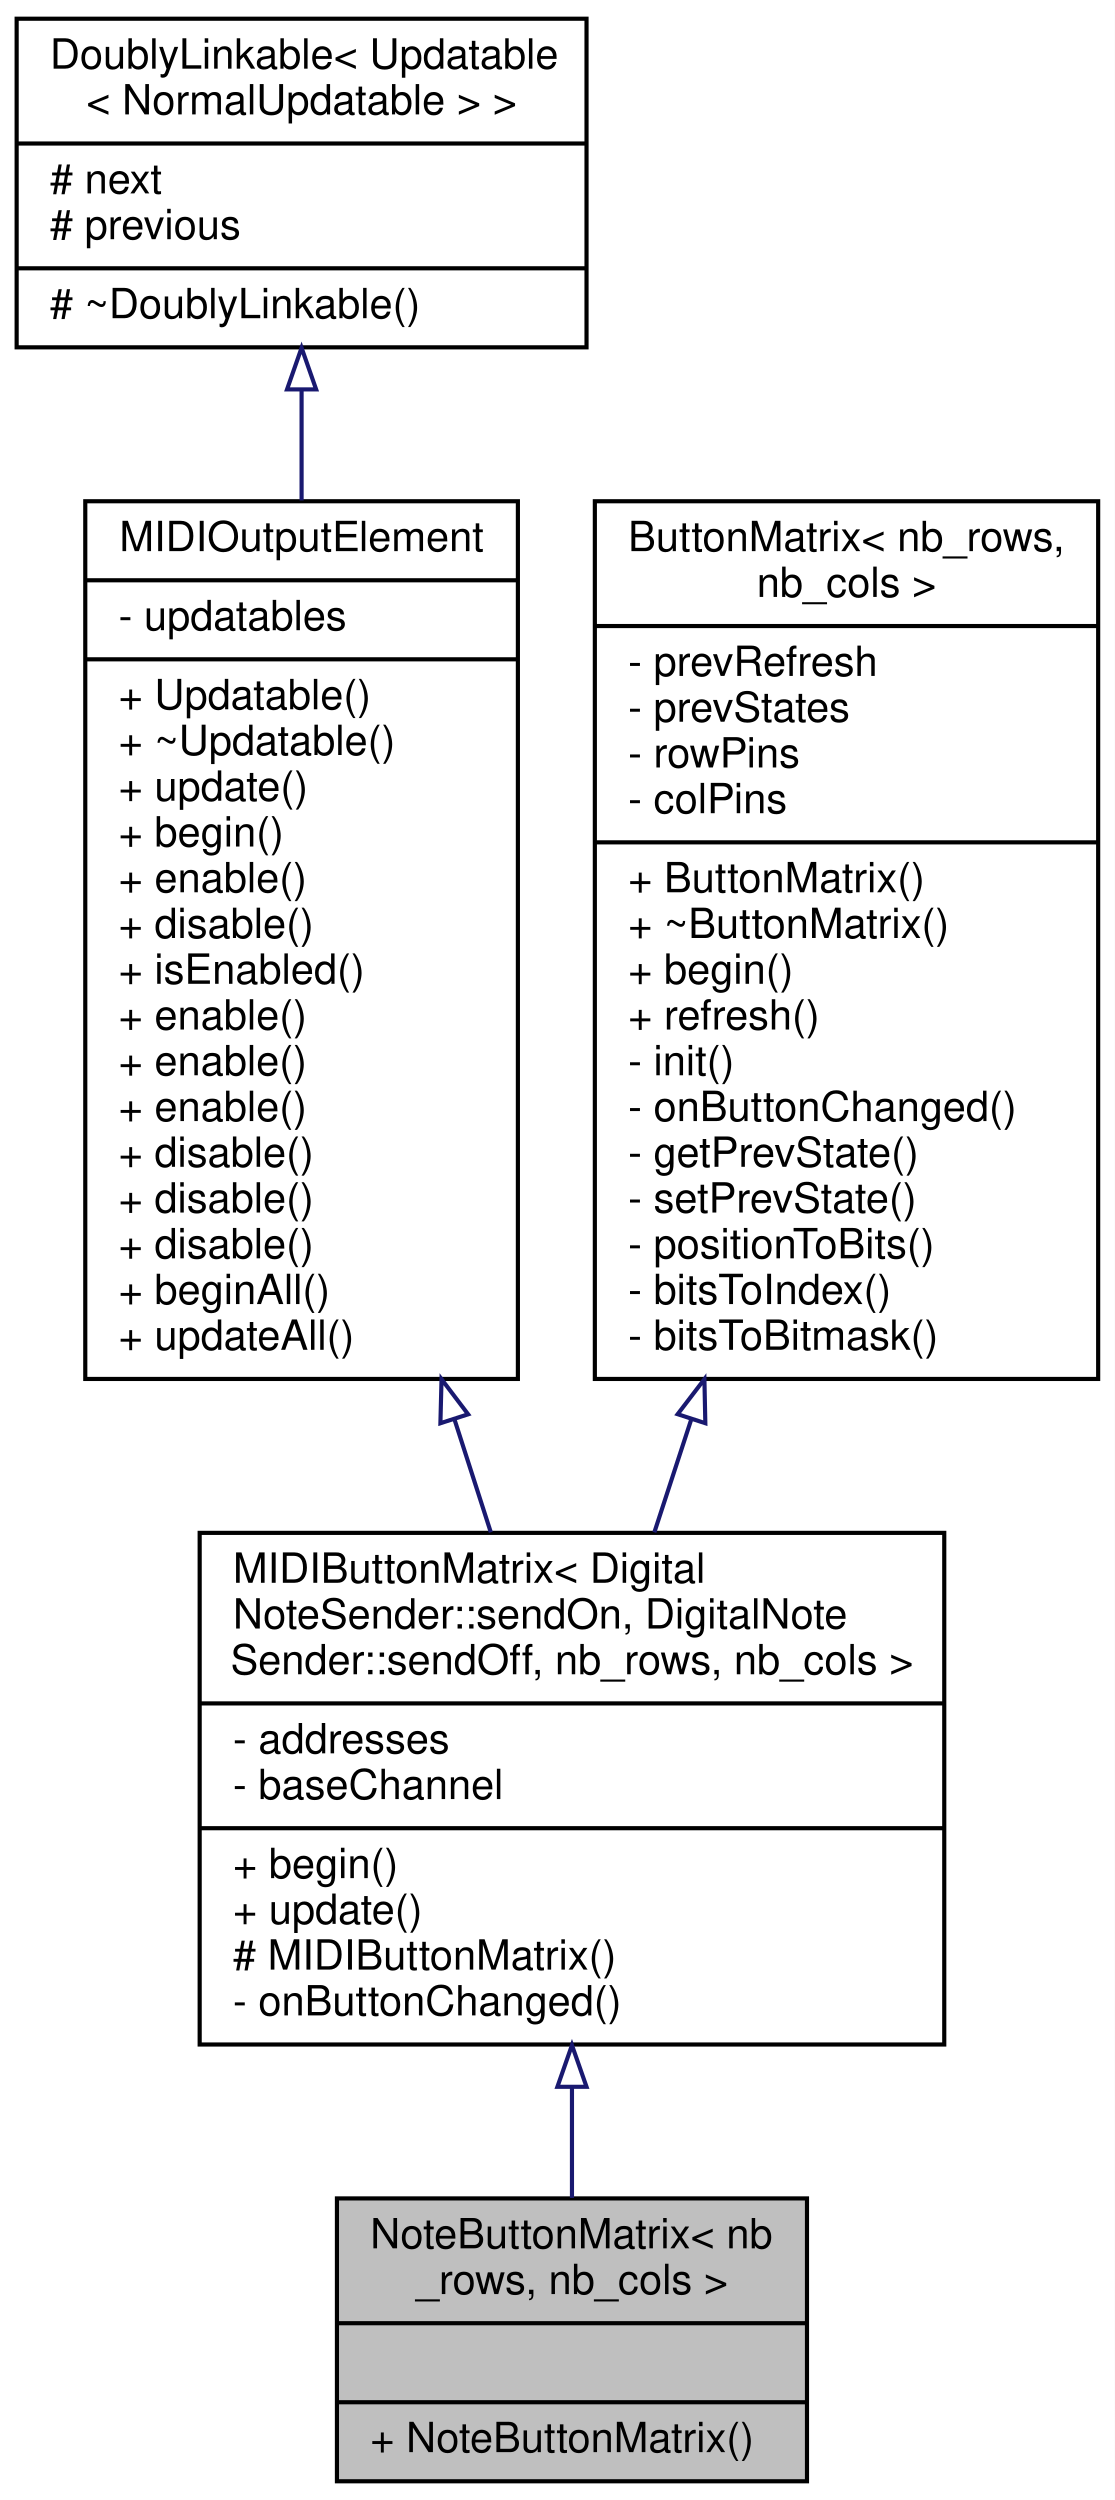
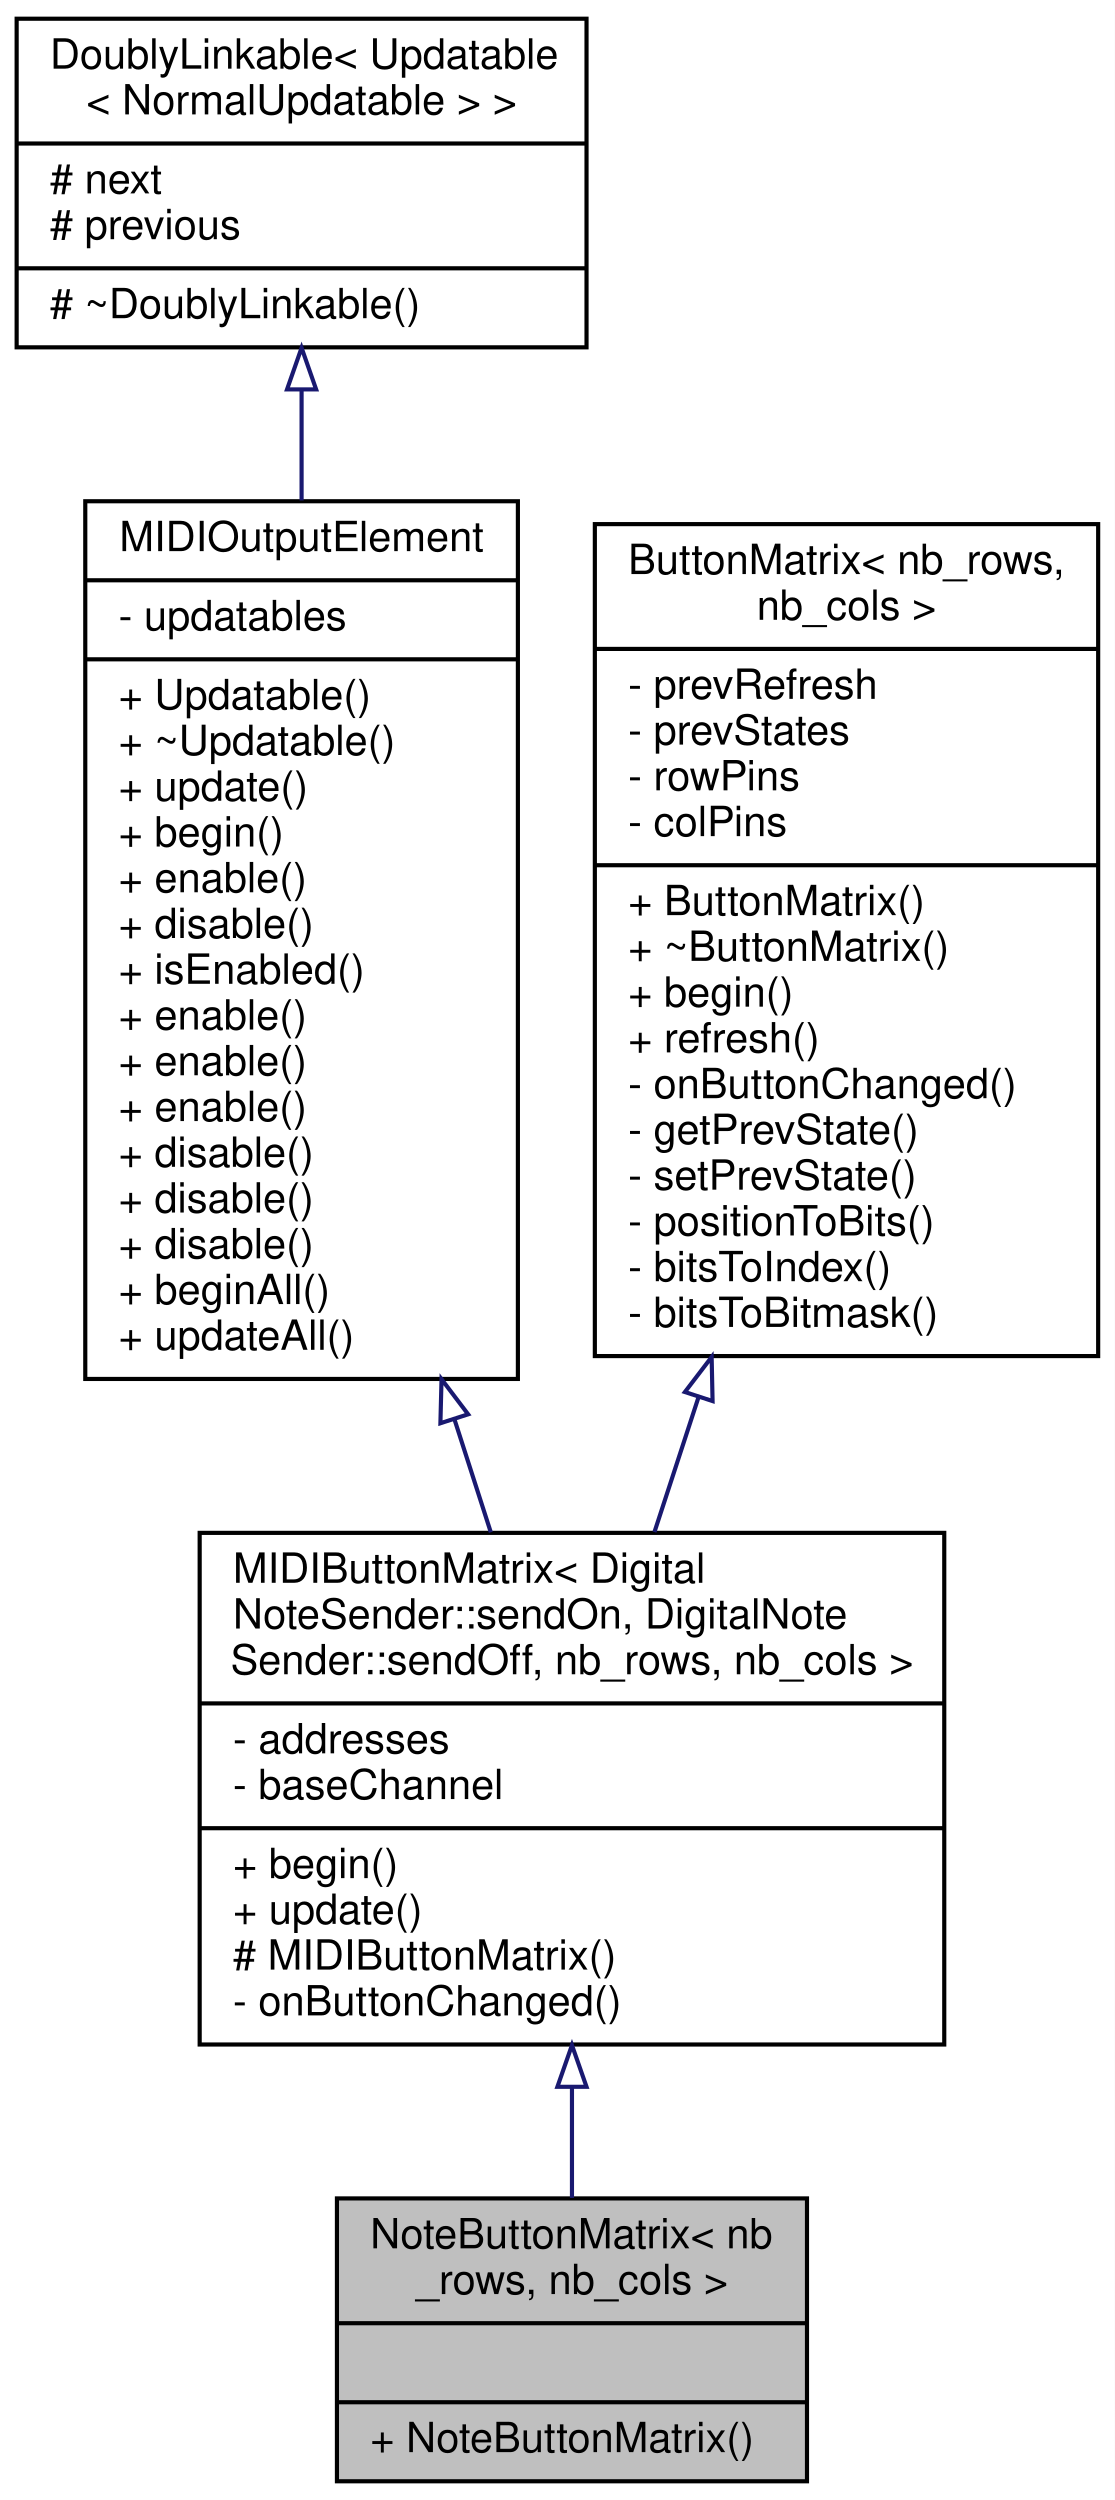
<svg xmlns="http://www.w3.org/2000/svg" xmlns:xlink="http://www.w3.org/1999/xlink" width="268pt" height="601pt" viewBox="0.00 0.00 268.00 601.00">
  <g id="graph0" class="graph" transform="scale(1 1) rotate(0) translate(4 597)">
    <polygon fill="white" stroke="none" points="-4,4 -4,-597 264,-597 264,4 -4,4" />
    <g id="node1" class="node">
      <g id="a_node1">
        <a xlink:title="A class of MIDIOutputElements that read the input from a matrix of momentary push buttons or switches...">
          <polygon fill="#bfbfbf" stroke="black" points="77,-0.5 77,-68.5 190,-68.5 190,-0.5 77,-0.5" />
          <text text-anchor="start" x="85" y="-56.5" font-family="Helvetica,sans-Serif" font-size="10.00">NoteButtonMatrix&lt; nb</text>
          <text text-anchor="middle" x="133.5" y="-45.5" font-family="Helvetica,sans-Serif" font-size="10.00">_rows, nb_cols &gt;</text>
          <polyline fill="none" stroke="black" points="77,-38.5 190,-38.5 " />
          <text text-anchor="middle" x="133.5" y="-26.5" font-family="Helvetica,sans-Serif" font-size="10.00"> </text>
          <polyline fill="none" stroke="black" points="77,-19.5 190,-19.5 " />
          <text text-anchor="start" x="85" y="-7.5" font-family="Helvetica,sans-Serif" font-size="10.00">+ NoteButtonMatrix()</text>
        </a>
      </g>
    </g>
    <g id="node2" class="node">
      <g id="a_node2">
        <a xlink:href="../../d0/d54/classMIDIButtonMatrix.html" target="_top" xlink:title=" ">
          <polygon fill="white" stroke="black" points="44,-105.5 44,-228.5 223,-228.5 223,-105.5 44,-105.5" />
          <text text-anchor="start" x="52" y="-216.5" font-family="Helvetica,sans-Serif" font-size="10.00">MIDIButtonMatrix&lt; Digital</text>
          <text text-anchor="start" x="52" y="-205.5" font-family="Helvetica,sans-Serif" font-size="10.00">NoteSender::sendOn, DigitalNote</text>
          <text text-anchor="middle" x="133.5" y="-194.5" font-family="Helvetica,sans-Serif" font-size="10.00">Sender::sendOff, nb_rows, nb_cols &gt;</text>
          <polyline fill="none" stroke="black" points="44,-187.5 223,-187.5 " />
          <text text-anchor="start" x="52" y="-175.5" font-family="Helvetica,sans-Serif" font-size="10.00">- addresses</text>
          <text text-anchor="start" x="52" y="-164.5" font-family="Helvetica,sans-Serif" font-size="10.00">- baseChannel</text>
          <polyline fill="none" stroke="black" points="44,-157.5 223,-157.5 " />
          <text text-anchor="start" x="52" y="-145.5" font-family="Helvetica,sans-Serif" font-size="10.00">+ begin()</text>
          <text text-anchor="start" x="52" y="-134.5" font-family="Helvetica,sans-Serif" font-size="10.00">+ update()</text>
          <text text-anchor="start" x="52" y="-123.5" font-family="Helvetica,sans-Serif" font-size="10.00"># MIDIButtonMatrix()</text>
          <text text-anchor="start" x="52" y="-112.5" font-family="Helvetica,sans-Serif" font-size="10.00">- onButtonChanged()</text>
        </a>
      </g>
    </g>
    <g id="edge1" class="edge">
      <path fill="none" stroke="midnightblue" d="M133.5,-95.244C133.5,-85.966 133.5,-76.837 133.5,-68.615" />
      <polygon fill="none" stroke="midnightblue" points="130,-95.335 133.5,-105.335 137,-95.335 130,-95.335" />
    </g>
    <g id="node3" class="node">
      <g id="a_node3">
        <a xlink:href="../../d5/de0/classUpdatable.html" target="_top" xlink:title=" ">
          <polygon fill="white" stroke="black" points="16.5,-265.5 16.5,-476.5 120.5,-476.5 120.5,-265.5 16.5,-265.5" />
          <text text-anchor="middle" x="68.5" y="-464.5" font-family="Helvetica,sans-Serif" font-size="10.00">MIDIOutputElement</text>
          <polyline fill="none" stroke="black" points="16.5,-457.5 120.5,-457.5 " />
          <text text-anchor="start" x="24.5" y="-445.5" font-family="Helvetica,sans-Serif" font-size="10.00">- updatables</text>
          <polyline fill="none" stroke="black" points="16.5,-438.5 120.5,-438.5 " />
          <text text-anchor="start" x="24.5" y="-426.5" font-family="Helvetica,sans-Serif" font-size="10.00">+ Updatable()</text>
          <text text-anchor="start" x="24.5" y="-415.5" font-family="Helvetica,sans-Serif" font-size="10.00">+ ~Updatable()</text>
          <text text-anchor="start" x="24.5" y="-404.5" font-family="Helvetica,sans-Serif" font-size="10.00">+ update()</text>
          <text text-anchor="start" x="24.5" y="-393.5" font-family="Helvetica,sans-Serif" font-size="10.00">+ begin()</text>
          <text text-anchor="start" x="24.5" y="-382.5" font-family="Helvetica,sans-Serif" font-size="10.00">+ enable()</text>
          <text text-anchor="start" x="24.5" y="-371.5" font-family="Helvetica,sans-Serif" font-size="10.00">+ disable()</text>
          <text text-anchor="start" x="24.5" y="-360.5" font-family="Helvetica,sans-Serif" font-size="10.00">+ isEnabled()</text>
          <text text-anchor="start" x="24.5" y="-349.5" font-family="Helvetica,sans-Serif" font-size="10.00">+ enable()</text>
          <text text-anchor="start" x="24.5" y="-338.5" font-family="Helvetica,sans-Serif" font-size="10.00">+ enable()</text>
          <text text-anchor="start" x="24.5" y="-327.5" font-family="Helvetica,sans-Serif" font-size="10.00">+ enable()</text>
          <text text-anchor="start" x="24.5" y="-316.5" font-family="Helvetica,sans-Serif" font-size="10.00">+ disable()</text>
          <text text-anchor="start" x="24.5" y="-305.5" font-family="Helvetica,sans-Serif" font-size="10.00">+ disable()</text>
          <text text-anchor="start" x="24.5" y="-294.5" font-family="Helvetica,sans-Serif" font-size="10.00">+ disable()</text>
          <text text-anchor="start" x="24.5" y="-283.5" font-family="Helvetica,sans-Serif" font-size="10.00">+ beginAll()</text>
          <text text-anchor="start" x="24.5" y="-272.5" font-family="Helvetica,sans-Serif" font-size="10.00">+ updateAll()</text>
        </a>
      </g>
    </g>
    <g id="edge2" class="edge">
      <path fill="none" stroke="midnightblue" d="M105.272,-255.724C108.262,-246.431 111.203,-237.291 113.992,-228.626" />
      <polygon fill="none" stroke="midnightblue" points="101.874,-254.858 102.142,-265.45 108.537,-257.003 101.874,-254.858" />
    </g>
    <g id="node4" class="node">
      <g id="a_node4">
        <a xlink:href="../../d4/d23/classDoublyLinkable.html" target="_top" xlink:title=" ">
          <polygon fill="white" stroke="black" points="0,-513.5 0,-592.5 137,-592.5 137,-513.5 0,-513.5" />
          <text text-anchor="start" x="8" y="-580.5" font-family="Helvetica,sans-Serif" font-size="10.00">DoublyLinkable&lt; Updatable</text>
          <text text-anchor="middle" x="68.5" y="-569.5" font-family="Helvetica,sans-Serif" font-size="10.00">&lt; NormalUpdatable &gt; &gt;</text>
          <polyline fill="none" stroke="black" points="0,-562.5 137,-562.5 " />
          <text text-anchor="start" x="8" y="-550.5" font-family="Helvetica,sans-Serif" font-size="10.00"># next</text>
          <text text-anchor="start" x="8" y="-539.5" font-family="Helvetica,sans-Serif" font-size="10.00"># previous</text>
          <polyline fill="none" stroke="black" points="0,-532.5 137,-532.5 " />
          <text text-anchor="start" x="8" y="-520.5" font-family="Helvetica,sans-Serif" font-size="10.00"># ~DoublyLinkable()</text>
        </a>
      </g>
    </g>
    <g id="edge3" class="edge">
      <path fill="none" stroke="midnightblue" d="M68.5,-503.16C68.5,-494.809 68.5,-485.856 68.5,-476.694" />
      <polygon fill="none" stroke="midnightblue" points="65,-503.385 68.5,-513.385 72,-503.386 65,-503.385" />
    </g>
    <g id="node5" class="node">
      <g id="a_node5">
        <a xlink:href="../../d8/d6c/classButtonMatrix.html" target="_top" xlink:title="A MIDI_Control_Element that reads the states of a button matrix and sends it over MIDI.">
-           <polygon fill="white" stroke="black" points="139,-265.5 139,-476.5 260,-476.5 260,-265.5 139,-265.5" />
-           <text text-anchor="start" x="147" y="-464.5" font-family="Helvetica,sans-Serif" font-size="10.00">ButtonMatrix&lt; nb_rows,</text>
-           <text text-anchor="middle" x="199.5" y="-453.5" font-family="Helvetica,sans-Serif" font-size="10.00"> nb_cols &gt;</text>
-           <polyline fill="none" stroke="black" points="139,-446.5 260,-446.5 " />
-           <text text-anchor="start" x="147" y="-434.5" font-family="Helvetica,sans-Serif" font-size="10.00">- prevRefresh</text>
-           <text text-anchor="start" x="147" y="-423.5" font-family="Helvetica,sans-Serif" font-size="10.00">- prevStates</text>
-           <text text-anchor="start" x="147" y="-412.5" font-family="Helvetica,sans-Serif" font-size="10.00">- rowPins</text>
-           <text text-anchor="start" x="147" y="-401.5" font-family="Helvetica,sans-Serif" font-size="10.00">- colPins</text>
-           <polyline fill="none" stroke="black" points="139,-394.5 260,-394.5 " />
-           <text text-anchor="start" x="147" y="-382.5" font-family="Helvetica,sans-Serif" font-size="10.00">+ ButtonMatrix()</text>
-           <text text-anchor="start" x="147" y="-371.5" font-family="Helvetica,sans-Serif" font-size="10.00">+ ~ButtonMatrix()</text>
-           <text text-anchor="start" x="147" y="-360.5" font-family="Helvetica,sans-Serif" font-size="10.00">+ begin()</text>
-           <text text-anchor="start" x="147" y="-349.5" font-family="Helvetica,sans-Serif" font-size="10.00">+ refresh()</text>
-           <text text-anchor="start" x="147" y="-338.5" font-family="Helvetica,sans-Serif" font-size="10.00">- init()</text>
-           <text text-anchor="start" x="147" y="-327.5" font-family="Helvetica,sans-Serif" font-size="10.00">- onButtonChanged()</text>
-           <text text-anchor="start" x="147" y="-316.5" font-family="Helvetica,sans-Serif" font-size="10.00">- getPrevState()</text>
-           <text text-anchor="start" x="147" y="-305.5" font-family="Helvetica,sans-Serif" font-size="10.00">- setPrevState()</text>
-           <text text-anchor="start" x="147" y="-294.5" font-family="Helvetica,sans-Serif" font-size="10.00">- positionToBits()</text>
-           <text text-anchor="start" x="147" y="-283.5" font-family="Helvetica,sans-Serif" font-size="10.00">- bitsToIndex()</text>
-           <text text-anchor="start" x="147" y="-272.5" font-family="Helvetica,sans-Serif" font-size="10.00">- bitsToBitmask()</text>
+           <polygon fill="white" stroke="black" points="139,-271 139,-471 260,-471 260,-271 139,-271" />
+           <text text-anchor="start" x="147" y="-459" font-family="Helvetica,sans-Serif" font-size="10.00">ButtonMatrix&lt; nb_rows,</text>
+           <text text-anchor="middle" x="199.5" y="-448" font-family="Helvetica,sans-Serif" font-size="10.00"> nb_cols &gt;</text>
+           <polyline fill="none" stroke="black" points="139,-441 260,-441 " />
+           <text text-anchor="start" x="147" y="-429" font-family="Helvetica,sans-Serif" font-size="10.00">- prevRefresh</text>
+           <text text-anchor="start" x="147" y="-418" font-family="Helvetica,sans-Serif" font-size="10.00">- prevStates</text>
+           <text text-anchor="start" x="147" y="-407" font-family="Helvetica,sans-Serif" font-size="10.00">- rowPins</text>
+           <text text-anchor="start" x="147" y="-396" font-family="Helvetica,sans-Serif" font-size="10.00">- colPins</text>
+           <polyline fill="none" stroke="black" points="139,-389 260,-389 " />
+           <text text-anchor="start" x="147" y="-377" font-family="Helvetica,sans-Serif" font-size="10.00">+ ButtonMatrix()</text>
+           <text text-anchor="start" x="147" y="-366" font-family="Helvetica,sans-Serif" font-size="10.00">+ ~ButtonMatrix()</text>
+           <text text-anchor="start" x="147" y="-355" font-family="Helvetica,sans-Serif" font-size="10.00">+ begin()</text>
+           <text text-anchor="start" x="147" y="-344" font-family="Helvetica,sans-Serif" font-size="10.00">+ refresh()</text>
+           <text text-anchor="start" x="147" y="-333" font-family="Helvetica,sans-Serif" font-size="10.00">- onButtonChanged()</text>
+           <text text-anchor="start" x="147" y="-322" font-family="Helvetica,sans-Serif" font-size="10.00">- getPrevState()</text>
+           <text text-anchor="start" x="147" y="-311" font-family="Helvetica,sans-Serif" font-size="10.00">- setPrevState()</text>
+           <text text-anchor="start" x="147" y="-300" font-family="Helvetica,sans-Serif" font-size="10.00">- positionToBits()</text>
+           <text text-anchor="start" x="147" y="-289" font-family="Helvetica,sans-Serif" font-size="10.00">- bitsToIndex()</text>
+           <text text-anchor="start" x="147" y="-278" font-family="Helvetica,sans-Serif" font-size="10.00">- bitsToBitmask()</text>
        </a>
      </g>
    </g>
    <g id="edge4" class="edge">
-       <path fill="none" stroke="midnightblue" d="M162.162,-255.724C159.126,-246.431 156.14,-237.291 153.308,-228.626" />
-       <polygon fill="none" stroke="midnightblue" points="158.907,-257.031 165.34,-265.45 165.561,-254.857 158.907,-257.031" />
+       <path fill="none" stroke="midnightblue" d="M163.891,-261.016C160.27,-249.933 156.691,-238.979 153.33,-228.692" />
+       <polygon fill="none" stroke="midnightblue" points="160.647,-262.357 167.08,-270.775 167.301,-260.183 160.647,-262.357" />
    </g>
  </g>
</svg>
